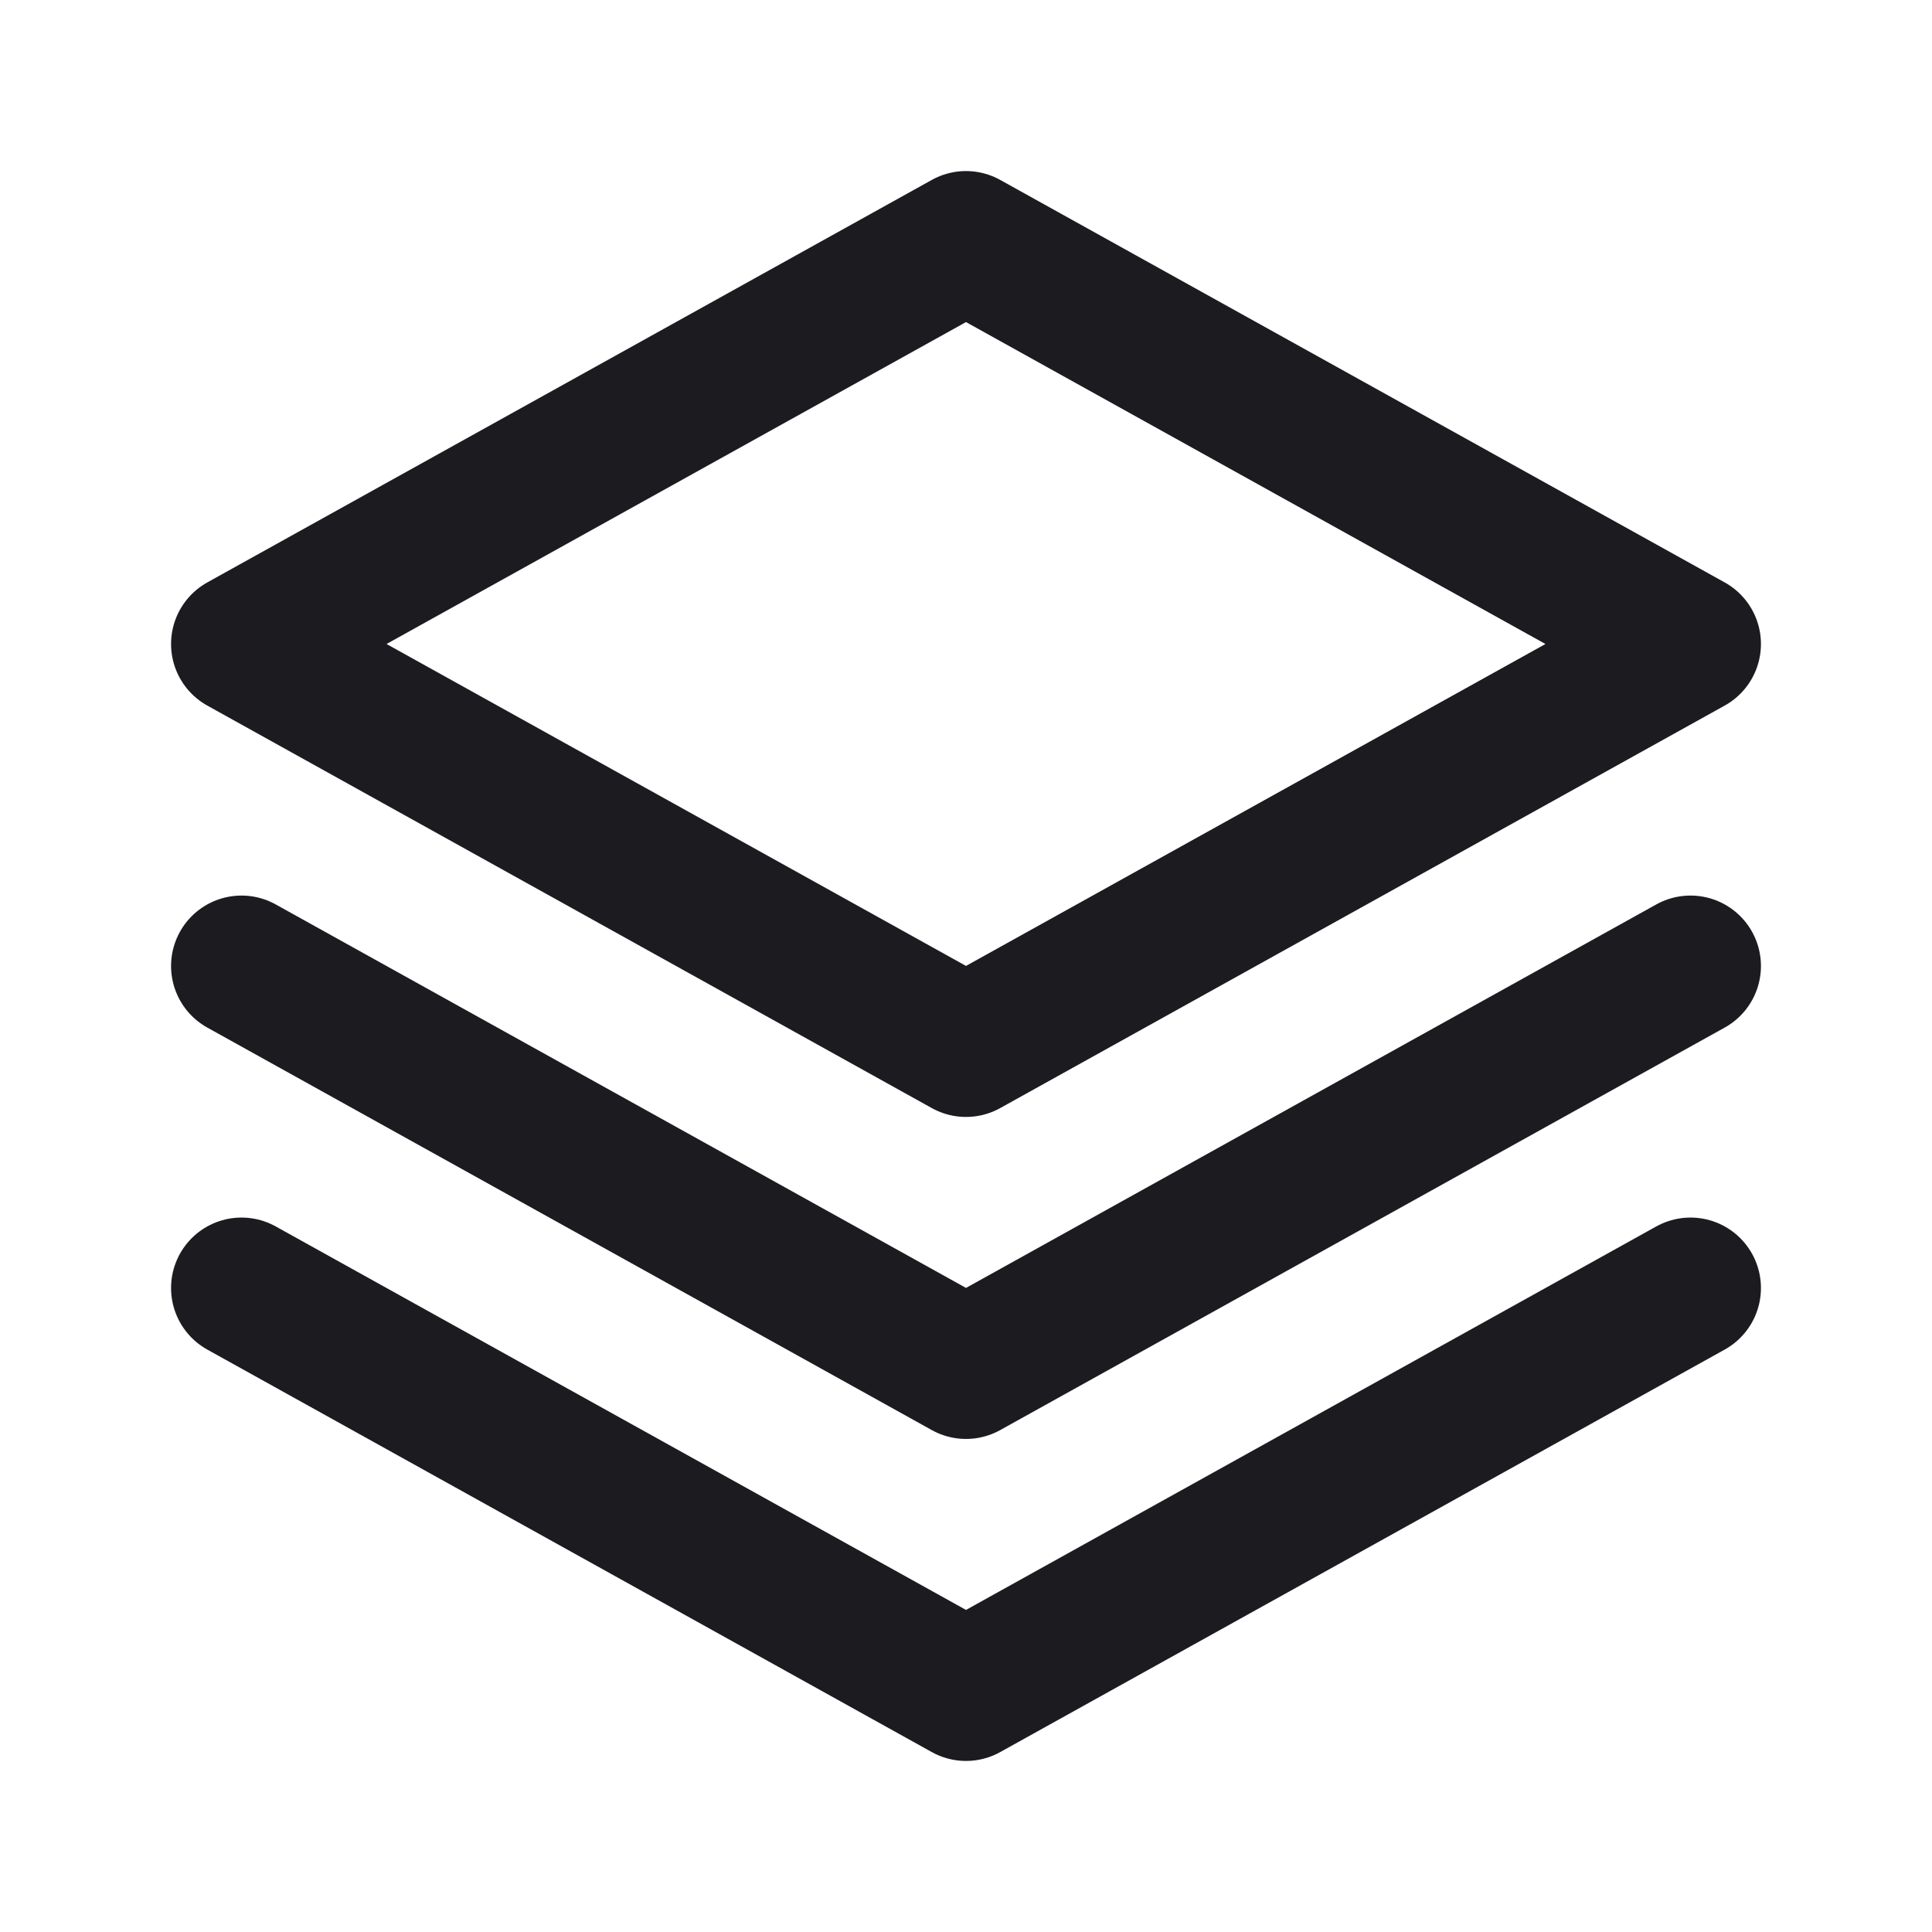
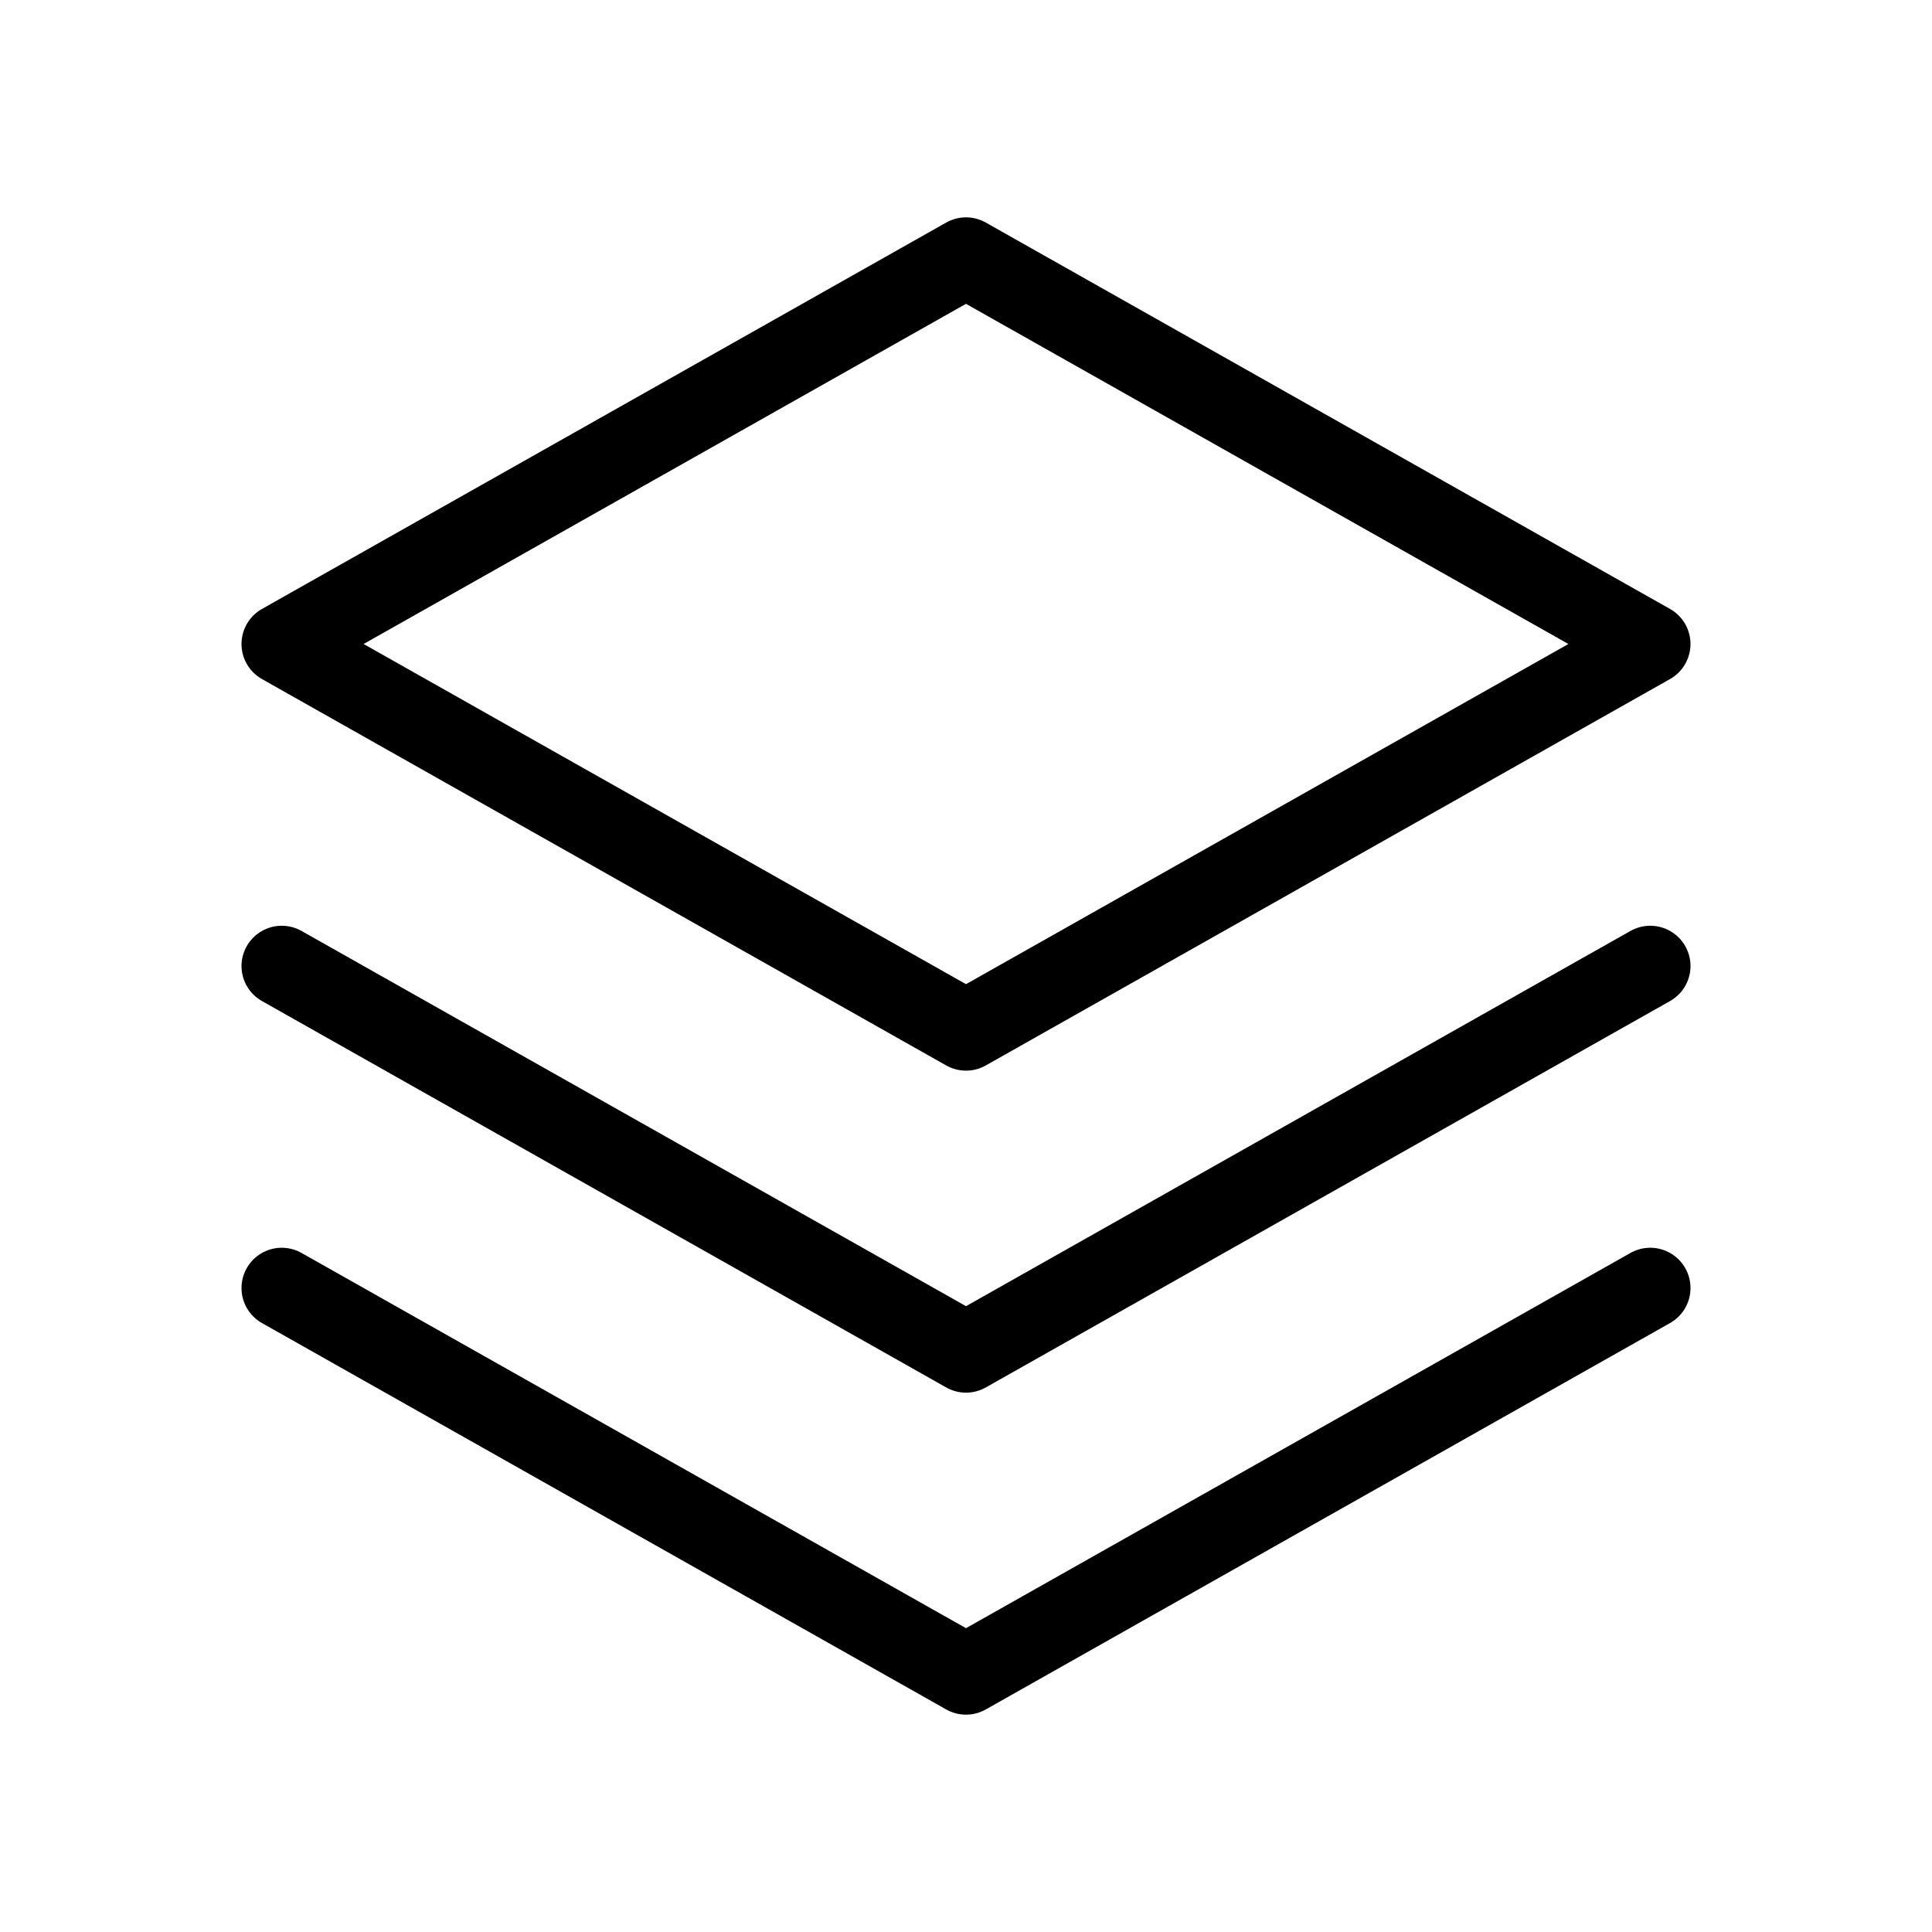
- <svg xmlns="http://www.w3.org/2000/svg" viewBox="0 0 24 24" width="24" height="24" fill="none" stroke="#1b1b20" stroke-width="1.75" stroke-linecap="round" stroke-linejoin="round">
-   <path d="M12 3 21 8 12 13 3 8z" />
-   <path d="M3 12l9 5 9-5" />
-   <path d="M3 16l9 5 9-5" />
+ <svg xmlns="http://www.w3.org/2000/svg" viewBox="0 0 24 24" width="24" height="24" fill="none" stroke="currentColor" stroke-width="1" stroke-linecap="round" stroke-linejoin="round">
+   <path d="M12 3.2 20.5 8 12 12.8 3.5 8z" />
+   <path d="M3.5 12l8.5 4.8 8.5-4.8" />
+   <path d="M3.5 16l8.5 4.8 8.5-4.8" />
</svg>
